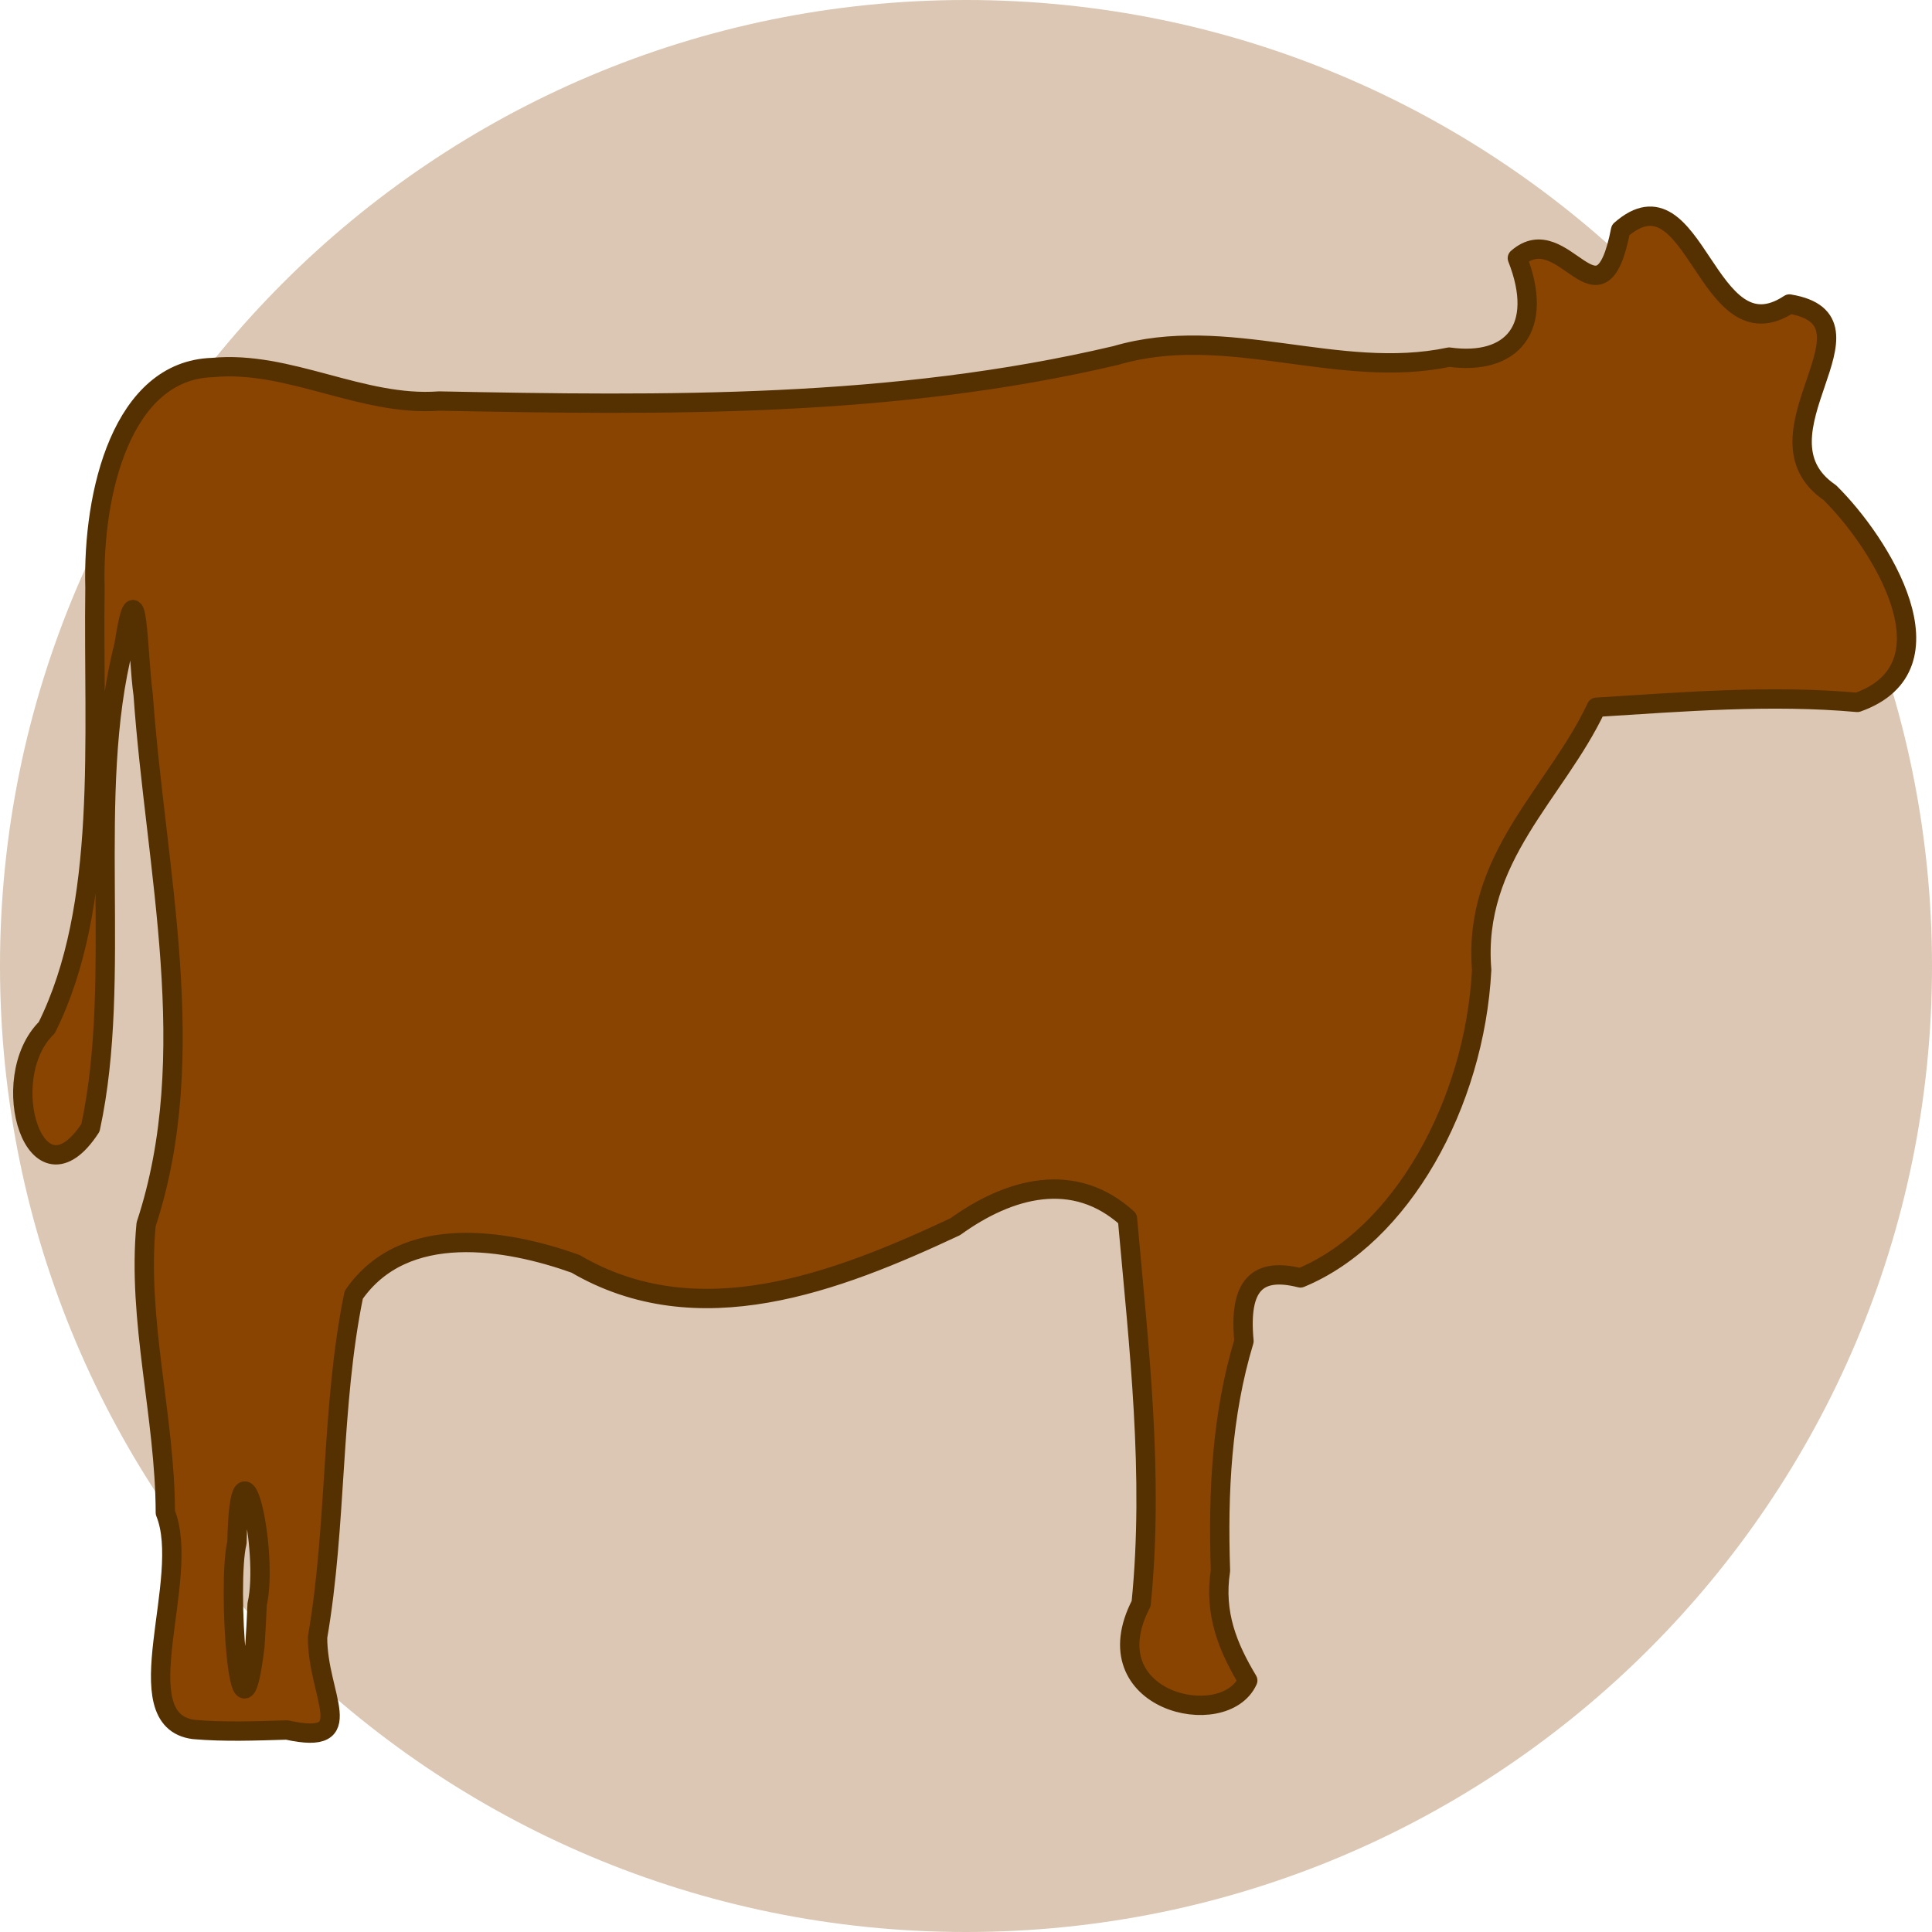
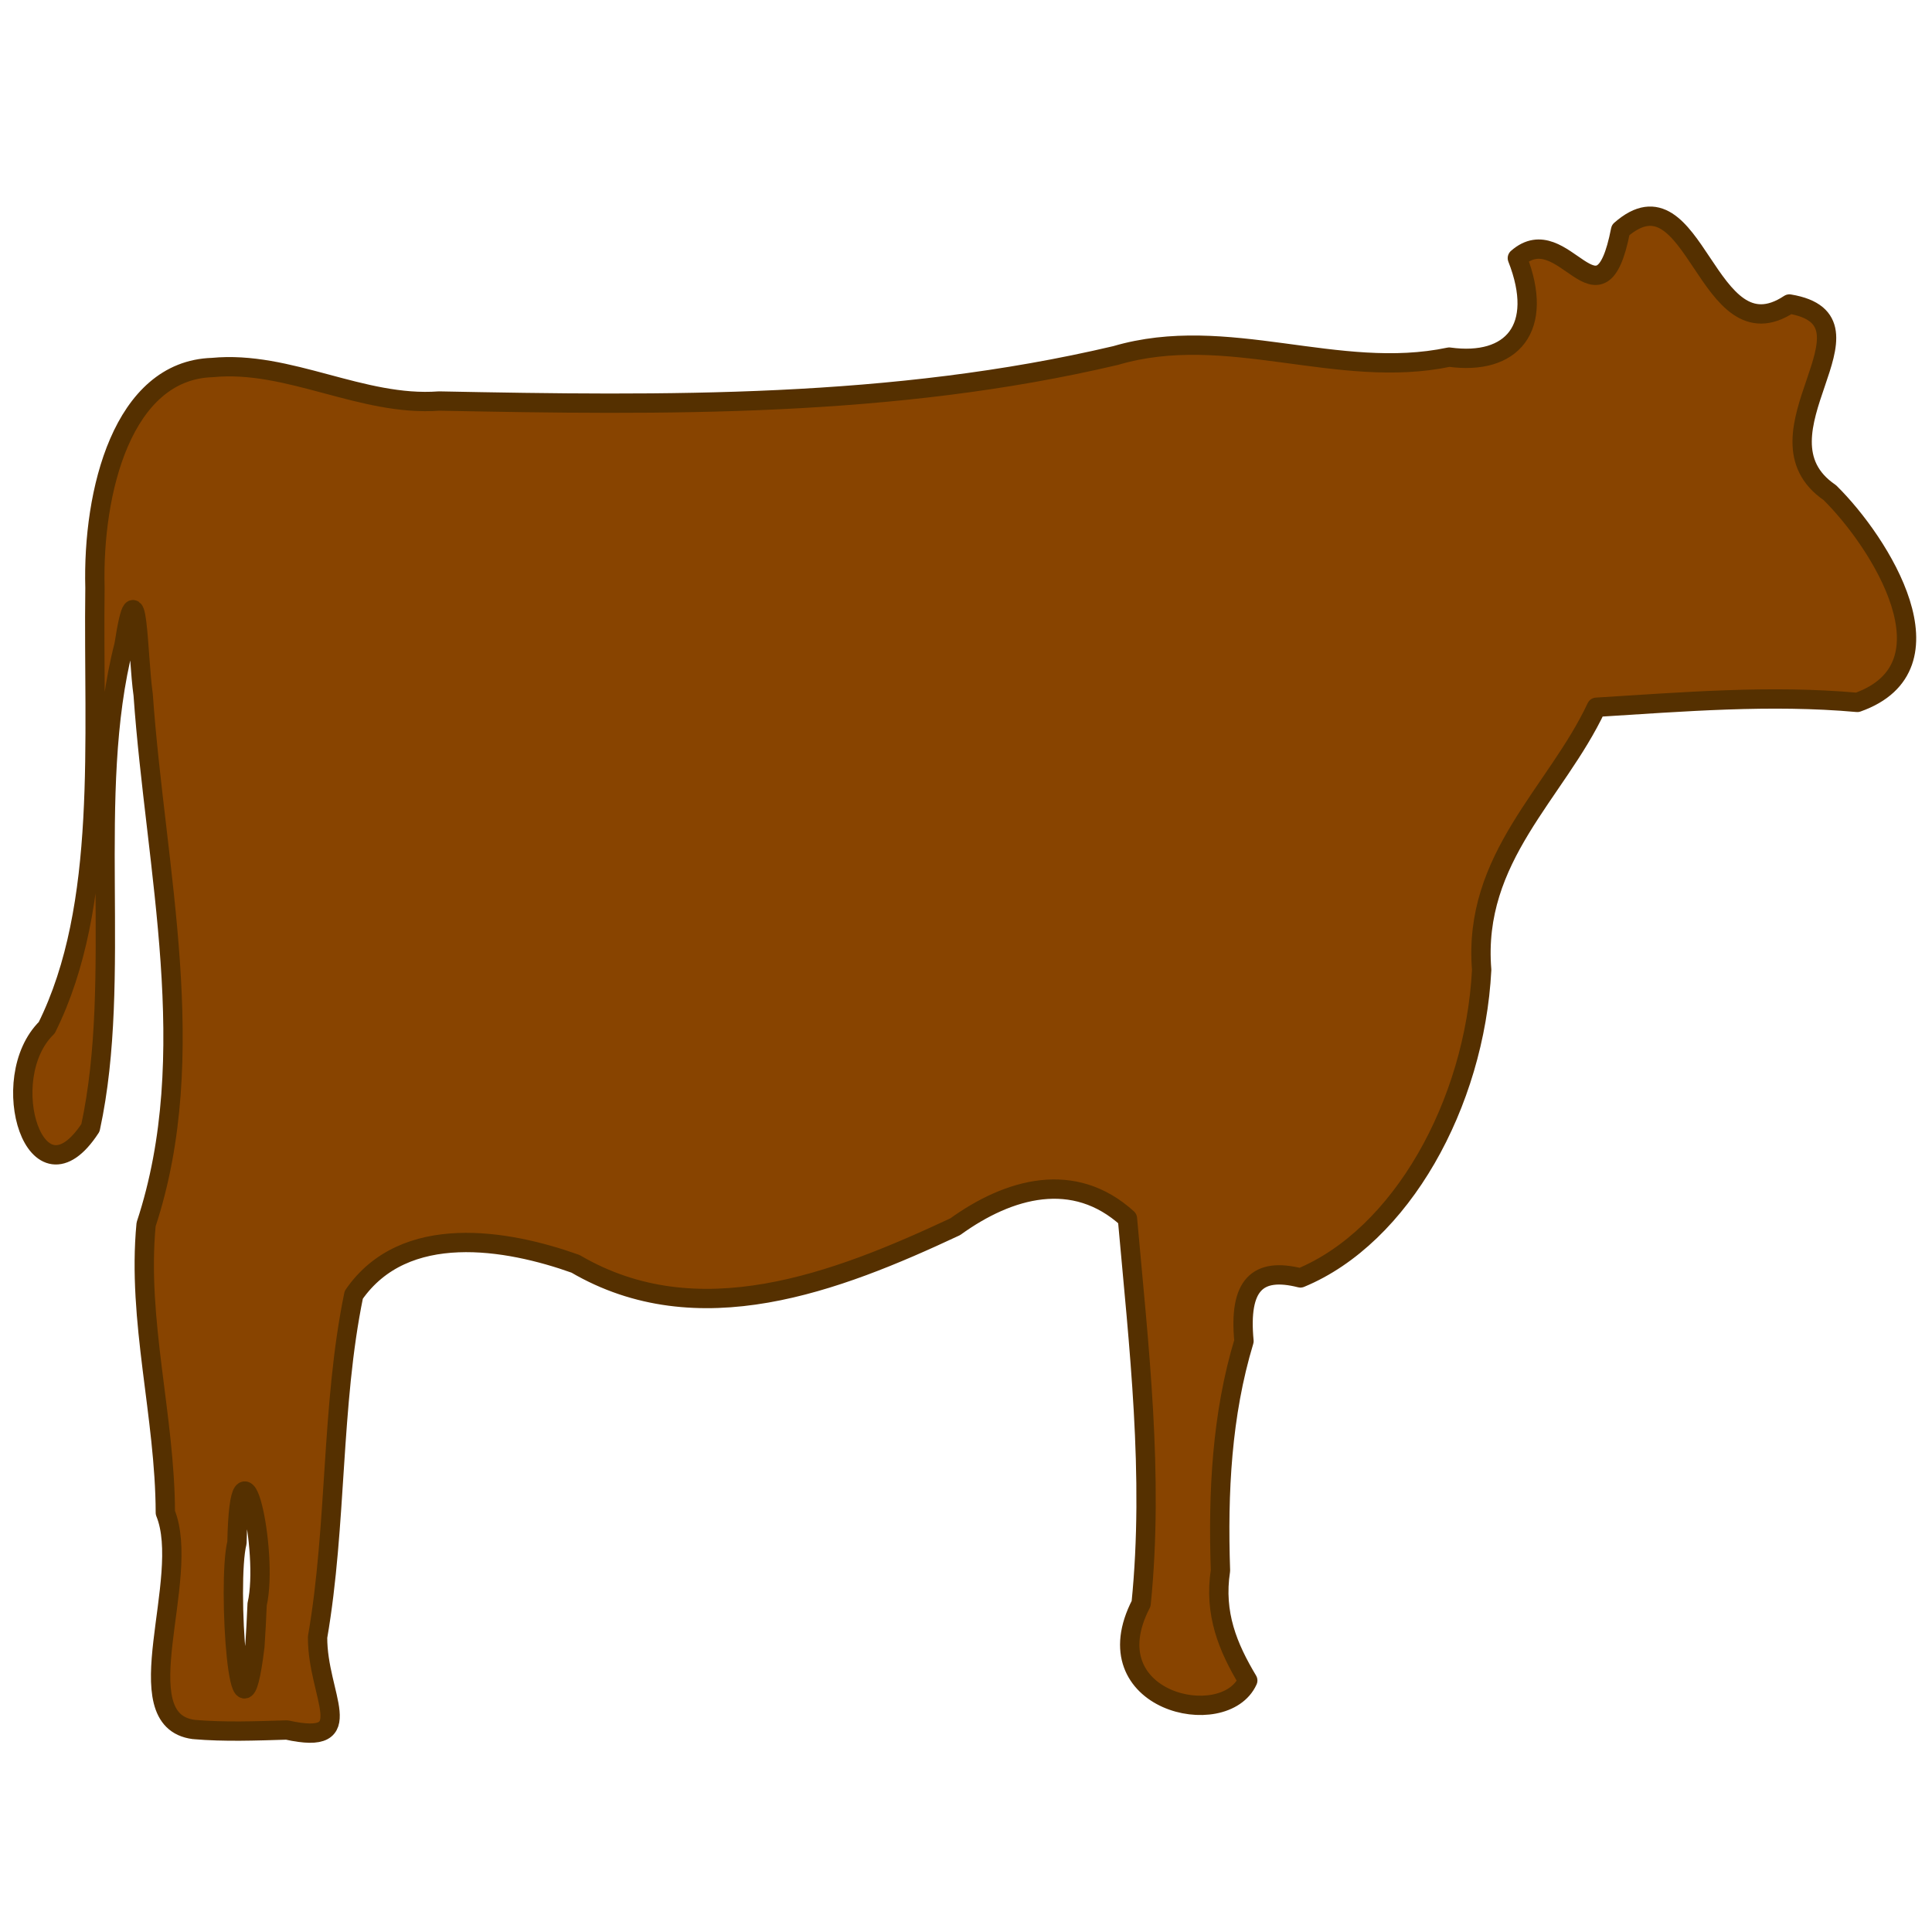
<svg xmlns="http://www.w3.org/2000/svg" width="100" height="100">
-   <circle id="svg_3" r="50" cy="50" cx="50" stroke="null" fill="#884400" fill-opacity="0.3" />
  <path id="svg_1" d="m10.031,89.518c-3.68,-0.474 -0.085,-7.82 -1.473,-11.222c-0.014,-5.008 -1.47,-9.939 -0.996,-14.921c2.896,-8.781 0.483,-18.372 -0.152,-27.417c-0.287,-1.998 -0.279,-7.128 -0.992,-2.566c-1.976,7.69 -0.046,17.194 -1.736,24.982c-2.825,4.336 -4.959,-2.543 -2.262,-5.181c3.15,-6.335 2.389,-14.866 2.495,-22.764c-0.135,-4.993 1.433,-11.264 6.075,-11.406c3.971,-0.384 7.732,2.033 11.738,1.734c11.685,0.232 23.486,0.362 35.023,-2.357c5.759,-1.695 11.492,1.297 17.26,0.084c3.241,0.447 4.956,-1.489 3.527,-5.123c2.415,-2.127 4.272,4.034 5.344,-1.454c3.888,-3.422 4.43,6.681 8.736,3.828c5.194,0.859 -2.257,6.793 2.092,9.763c2.629,2.591 6.656,9.008 1.425,10.858c-4.497,-0.404 -9.004,-0.027 -13.504,0.251c-2.083,4.442 -6.415,7.773 -5.94,13.593c-0.359,6.943 -4.168,13.789 -9.381,15.945c-2.228,-0.564 -3.2,0.357 -2.922,3.271c-1.151,3.808 -1.354,7.825 -1.217,11.876c-0.341,2.233 0.383,3.969 1.413,5.69c-1.211,2.679 -8.149,1.092 -5.52,-3.977c0.672,-6.649 -0.119,-13.325 -0.708,-19.935c-2.765,-2.512 -6.117,-1.593 -8.915,0.426c-6.174,2.891 -13.319,5.629 -19.652,1.919c-3.53,-1.26 -8.855,-2.196 -11.479,1.607c-1.181,5.736 -0.865,11.895 -1.872,17.716c-0.017,3.043 2.25,5.656 -1.591,4.806c-1.605,0.048 -3.214,0.112 -4.817,-0.026l0,0zm3.277,-6.476c0.631,-2.726 -0.911,-9.65 -1.043,-3.192c-0.525,2.049 0.143,11.892 0.928,5.357c0.05,-0.721 0.085,-1.443 0.116,-2.166z" stroke-linecap="round" stroke-linejoin="round" stroke-dasharray="null" stroke-width="1" stroke="#553000" fill="#884400" />
</svg>
